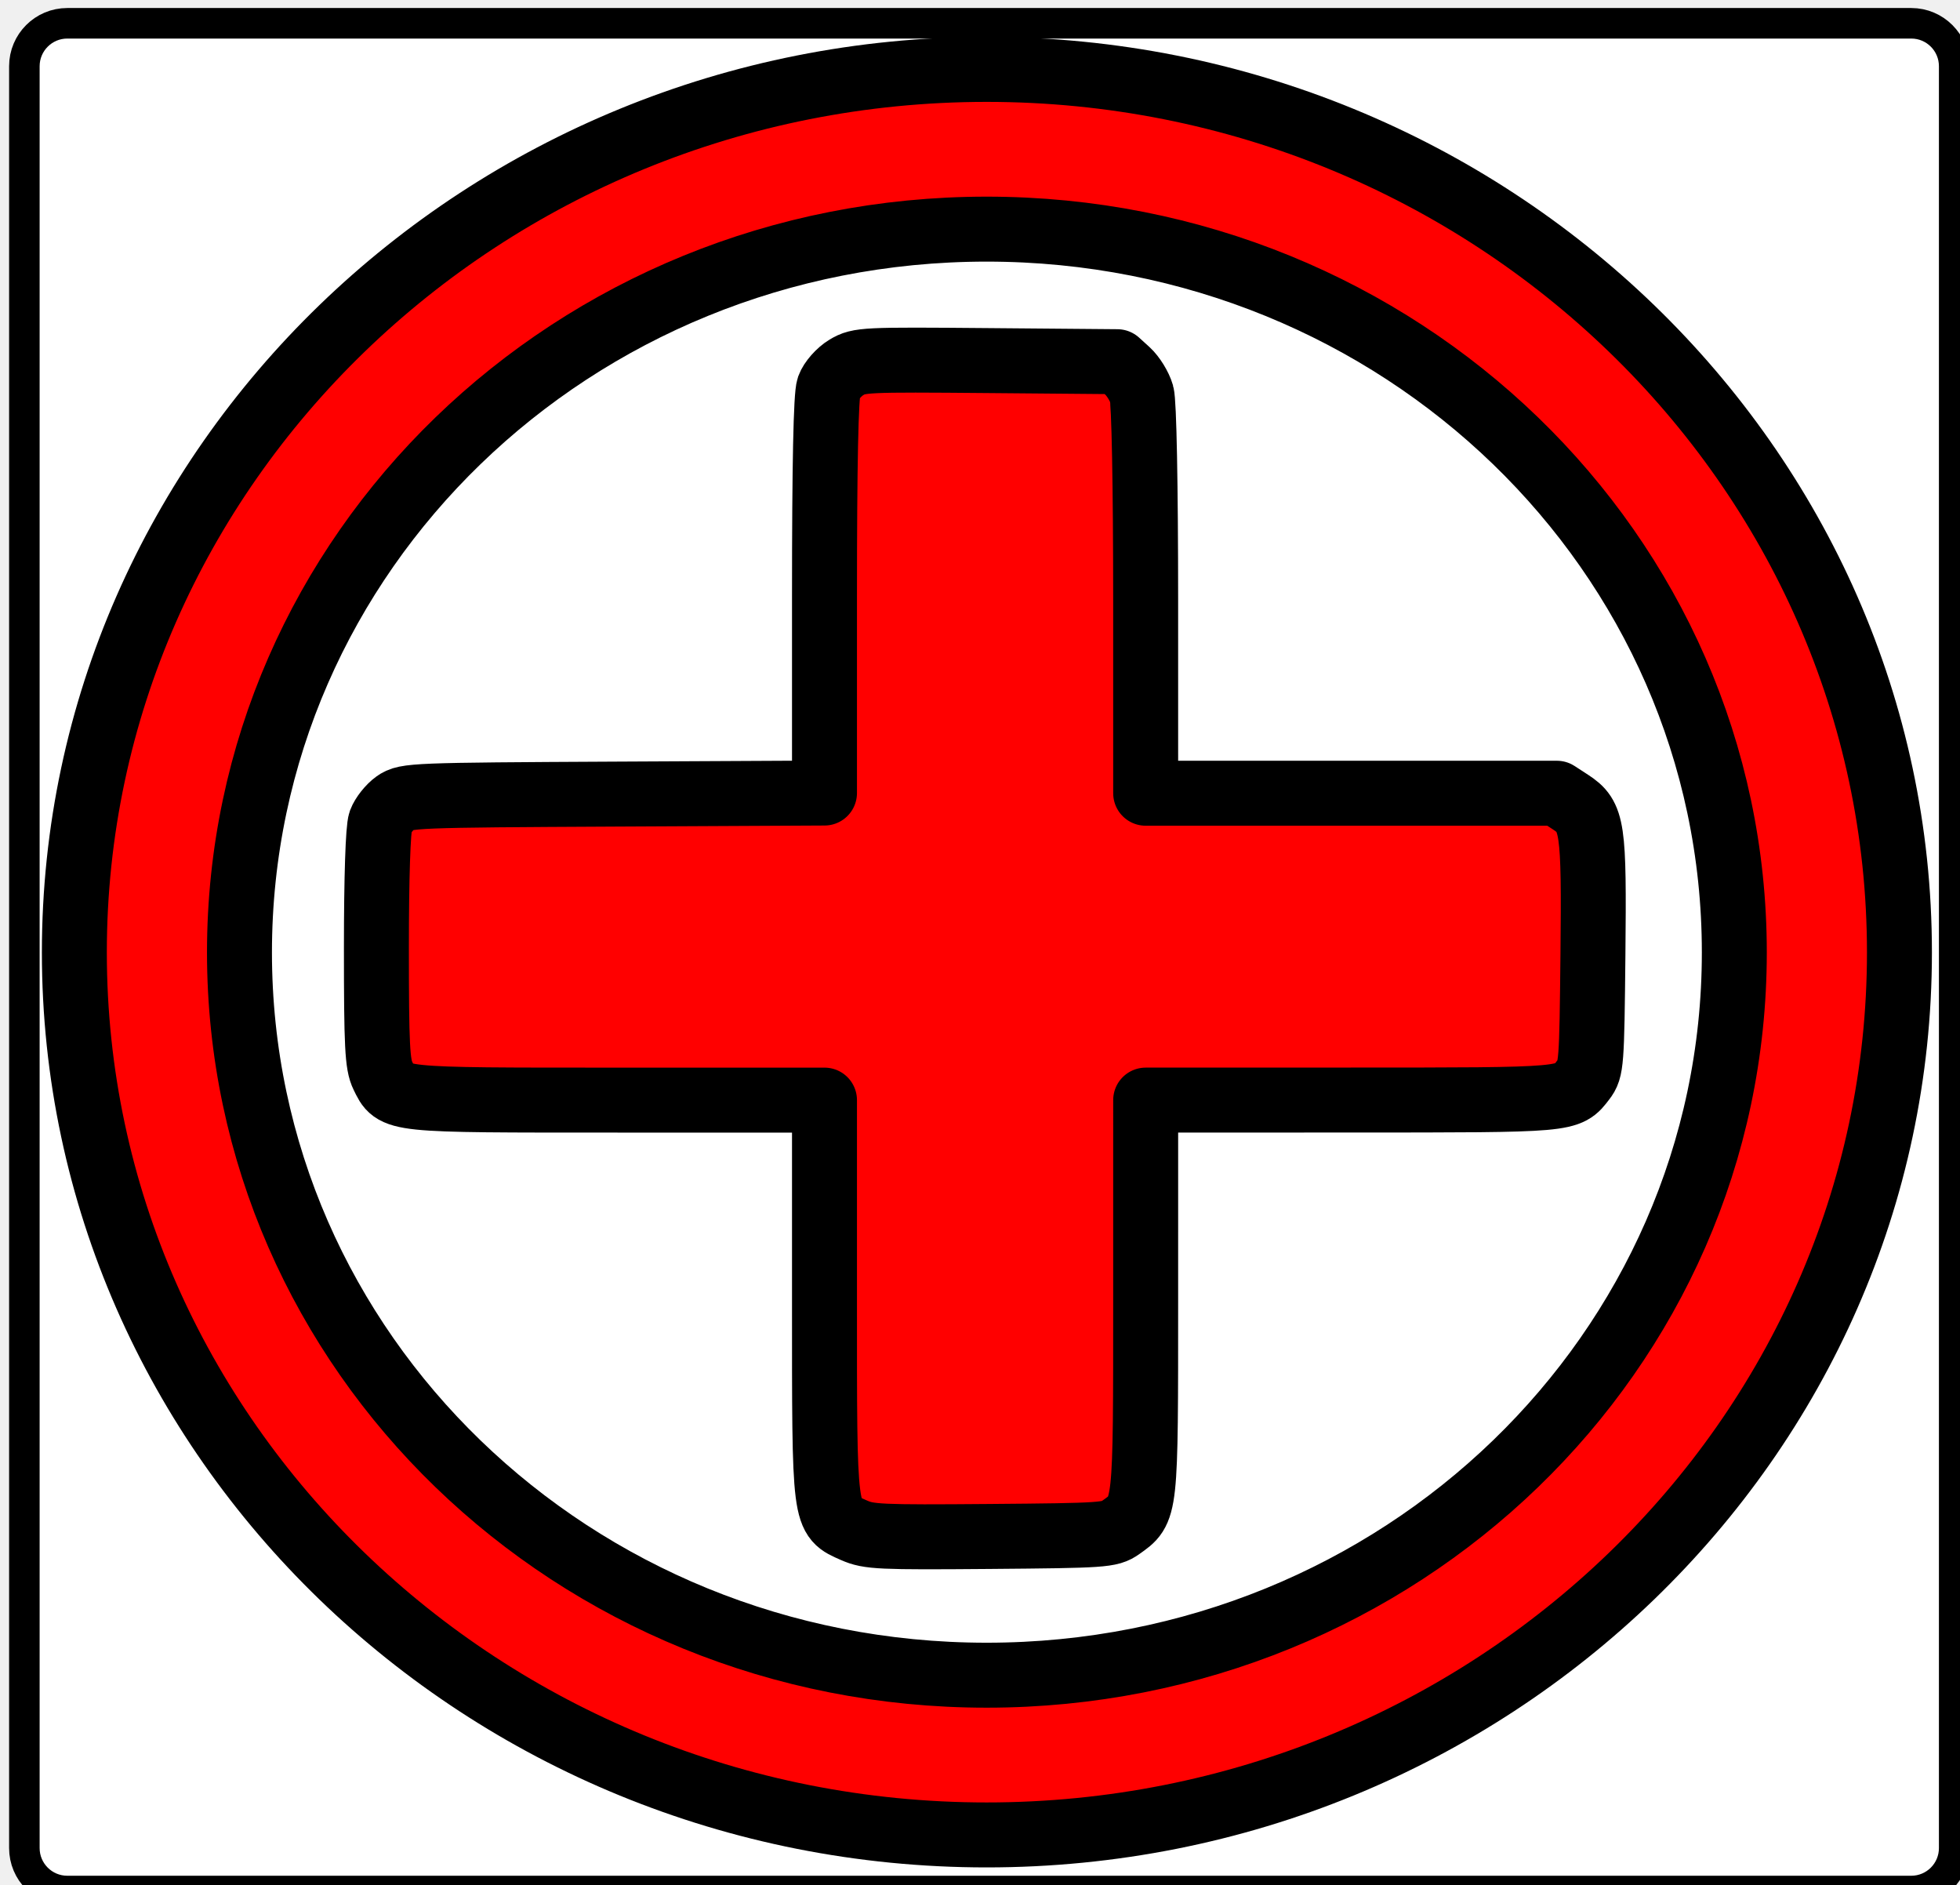
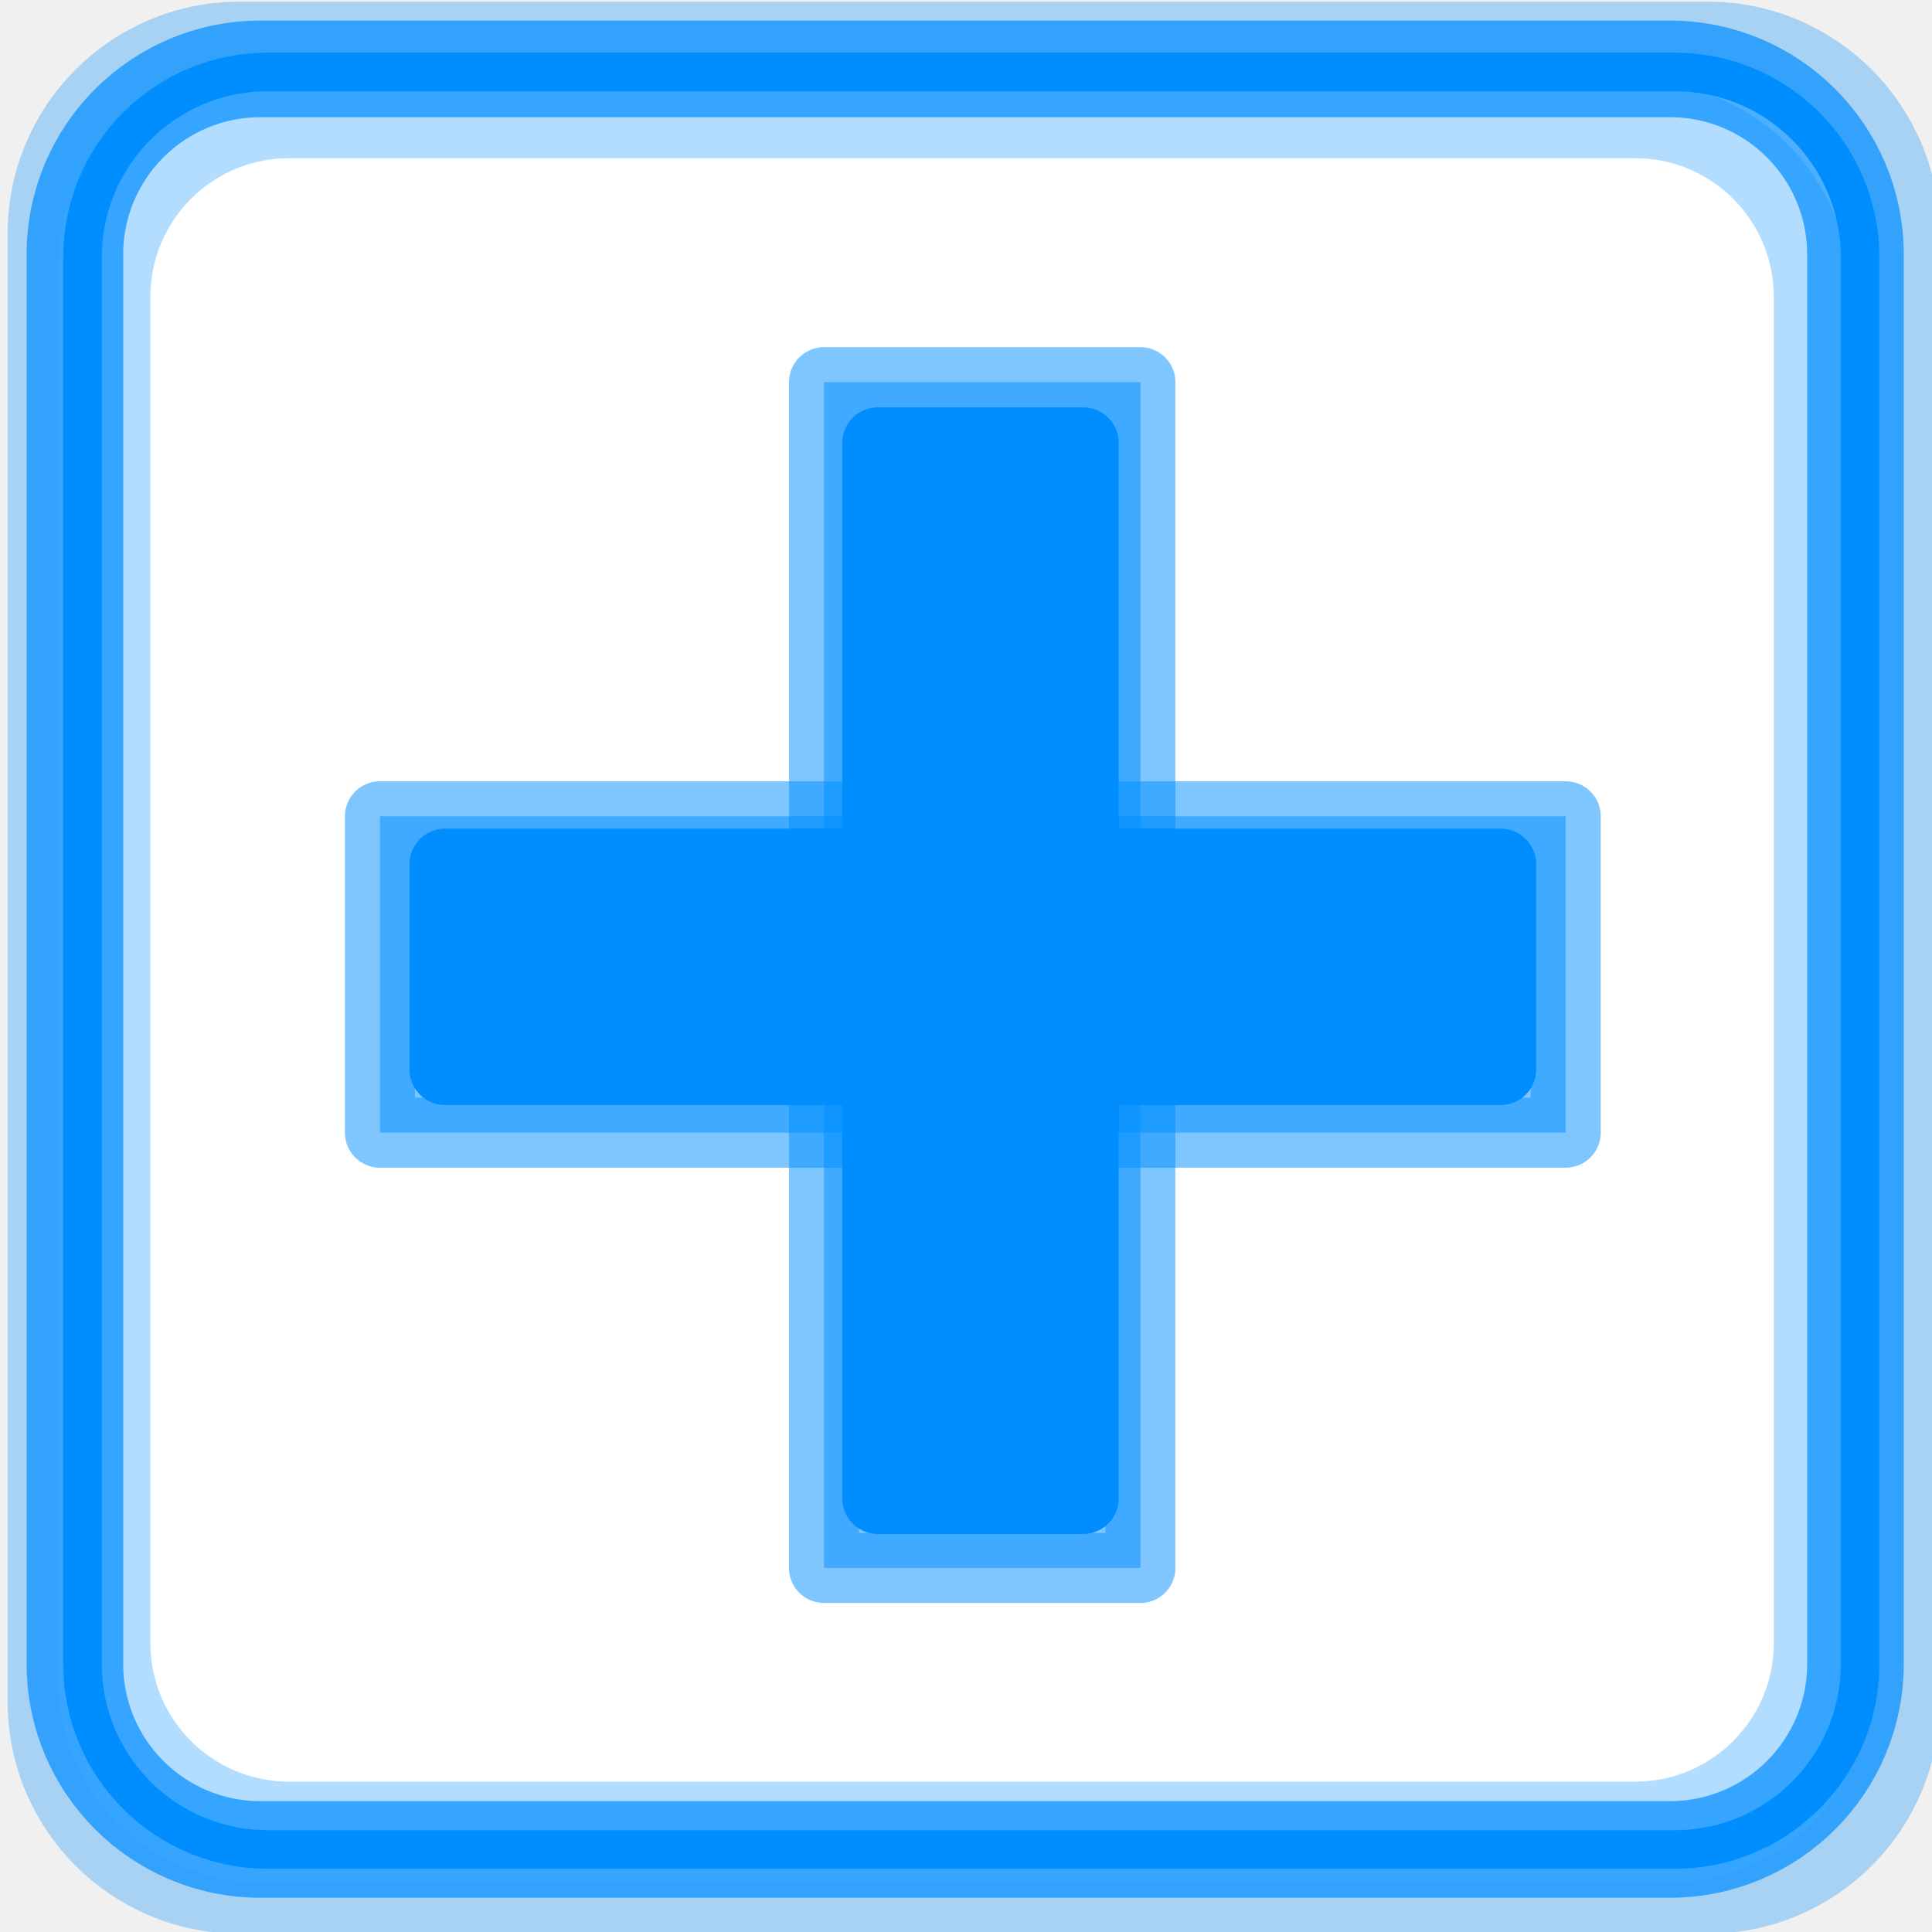
- <svg xmlns="http://www.w3.org/2000/svg" xmlns:xlink="http://www.w3.org/1999/xlink" width="516.5" height="496.5" id="svg6509" version="1.1">
-   <defs id="defs6511">
-     <linearGradient id="linearGradient3927">
-       <stop style="stop-color:#947233;stop-opacity:1;" offset="0" id="stop3929" />
-       <stop style="stop-color:#c38b24;stop-opacity:1;" offset="1" id="stop3931" />
-     </linearGradient>
-     <linearGradient gradientUnits="userSpaceOnUse" y2="373.356" x2="303.455" y1="595.823" x1="632.578" id="linearGradient2786" xlink:href="#linearGradient2780" />
-     <linearGradient gradientTransform="matrix(0.745827,0,0,1,791.5946,155.6063)" gradientUnits="userSpaceOnUse" y2="615.747" x2="-552.689" y1="477.907" x1="-552.689" id="linearGradient2050" xlink:href="#linearGradient2044" />
-     <linearGradient id="linearGradient2044">
-       <stop id="stop2046" offset="0" style="stop-color:#3f0b0b;stop-opacity:1;" />
-       <stop id="stop2048" offset="1" style="stop-color:#3f0b0b;stop-opacity:0;" />
-     </linearGradient>
-     <linearGradient id="linearGradient2780">
-       <stop id="stop2782" offset="0" style="stop-color:#4b8247;stop-opacity:1;" />
-       <stop id="stop2784" offset="1" style="stop-color:#0f170f;stop-opacity:0" />
-     </linearGradient>
-     <linearGradient y2="270.474" x2="293.619" y1="380.457" x1="422.097" gradientUnits="userSpaceOnUse" id="linearGradient7093" xlink:href="#linearGradient3699" />
-     <linearGradient y2="297.471" x2="281.828" y1="477.703" x1="350.987" gradientUnits="userSpaceOnUse" id="linearGradient7091" xlink:href="#linearGradient3675" />
-     <linearGradient y2="373.023" x2="260.636" y1="605.648" x1="354.944" gradientUnits="userSpaceOnUse" id="linearGradient7089" xlink:href="#linearGradient3683" />
-     <linearGradient y2="586.122" x2="268.52" y1="764.259" x1="342.137" gradientUnits="userSpaceOnUse" id="linearGradient7087" xlink:href="#linearGradient3691" />
-     <linearGradient y2="808.969" x2="321.43" y1="838.075" x1="380.344" gradientUnits="userSpaceOnUse" id="linearGradient7085" xlink:href="#linearGradient4602" />
-     <linearGradient gradientUnits="userSpaceOnUse" y2="808.969" x2="321.43" y1="838.075" x1="380.344" id="linearGradient4608" xlink:href="#linearGradient4602" />
-     <linearGradient gradientUnits="userSpaceOnUse" y2="270.474" x2="293.619" y1="380.457" x1="422.097" id="linearGradient3705" xlink:href="#linearGradient3699" />
-     <linearGradient gradientUnits="userSpaceOnUse" y2="586.122" x2="268.52" y1="764.259" x1="342.137" id="linearGradient3697" xlink:href="#linearGradient3691" />
-     <linearGradient gradientUnits="userSpaceOnUse" y2="373.023" x2="260.636" y1="605.648" x1="354.944" id="linearGradient3689" xlink:href="#linearGradient3683" />
-     <linearGradient gradientUnits="userSpaceOnUse" y2="297.471" x2="281.828" y1="477.703" x1="350.987" id="linearGradient3681" xlink:href="#linearGradient3675" />
-     <linearGradient id="linearGradient3675">
-       <stop id="stop3677" offset="0" style="stop-color:#134813;stop-opacity:1;" />
-       <stop id="stop3679" offset="1" style="stop-color:black;stop-opacity:1;" />
-     </linearGradient>
-     <linearGradient id="linearGradient3683">
-       <stop id="stop3685" offset="0" style="stop-color:#124712;stop-opacity:1;" />
-       <stop id="stop3687" offset="1" style="stop-color:black;stop-opacity:1;" />
-     </linearGradient>
-     <linearGradient id="linearGradient3691">
-       <stop id="stop3693" offset="0" style="stop-color:#134813;stop-opacity:1;" />
-       <stop id="stop3695" offset="1" style="stop-color:black;stop-opacity:1;" />
-     </linearGradient>
-     <linearGradient id="linearGradient3699">
-       <stop id="stop3701" offset="0" style="stop-color:#1c6d1c;stop-opacity:1;" />
-       <stop id="stop3703" offset="1" style="stop-color:#0b2a0b;stop-opacity:1;" />
-     </linearGradient>
-     <linearGradient id="linearGradient4602">
-       <stop id="stop4604" offset="0" style="stop-color:#502c0a;stop-opacity:1;" />
-       <stop id="stop4606" offset="1" style="stop-color:#090501;stop-opacity:1;" />
-     </linearGradient>
-     <linearGradient id="linearGradient4602-2">
-       <stop id="stop4604-7" offset="0" style="stop-color:#502c0a;stop-opacity:1;" />
-       <stop id="stop4606-4" offset="1" style="stop-color:#090501;stop-opacity:1;" />
-     </linearGradient>
-     <linearGradient id="linearGradient3691-2">
-       <stop id="stop3693-0" offset="0" style="stop-color:#134813;stop-opacity:1;" />
-       <stop id="stop3695-4" offset="1" style="stop-color:black;stop-opacity:1;" />
-     </linearGradient>
-     <linearGradient id="linearGradient3683-0">
-       <stop id="stop3685-3" offset="0" style="stop-color:#124712;stop-opacity:1;" />
-       <stop id="stop3687-0" offset="1" style="stop-color:black;stop-opacity:1;" />
-     </linearGradient>
-     <linearGradient id="linearGradient3675-0">
-       <stop id="stop3677-0" offset="0" style="stop-color:#134813;stop-opacity:1;" />
-       <stop id="stop3679-5" offset="1" style="stop-color:black;stop-opacity:1;" />
-     </linearGradient>
-     <linearGradient id="linearGradient3699-7">
-       <stop id="stop3701-0" offset="0" style="stop-color:#1c6d1c;stop-opacity:1;" />
-       <stop id="stop3703-3" offset="1" style="stop-color:#0b2a0b;stop-opacity:1;" />
-     </linearGradient>
-     <linearGradient xlink:href="#linearGradient4602-2" id="linearGradient4018" gradientUnits="userSpaceOnUse" x1="380.344" y1="838.075" x2="321.43" y2="808.969" />
-     <linearGradient xlink:href="#linearGradient3691-2" id="linearGradient4020" gradientUnits="userSpaceOnUse" x1="342.137" y1="764.259" x2="268.52" y2="586.122" />
-     <linearGradient xlink:href="#linearGradient3683-0" id="linearGradient4022" gradientUnits="userSpaceOnUse" x1="354.944" y1="605.648" x2="260.636" y2="373.023" />
-     <linearGradient xlink:href="#linearGradient3675-0" id="linearGradient4024" gradientUnits="userSpaceOnUse" x1="350.987" y1="477.703" x2="281.828" y2="297.471" />
-     <linearGradient xlink:href="#linearGradient3699-7" id="linearGradient4026" gradientUnits="userSpaceOnUse" x1="422.097" y1="380.457" x2="293.619" y2="270.474" />
-     <linearGradient y2="808.969" x2="321.43" y1="838.075" x1="380.344" gradientUnits="userSpaceOnUse" id="linearGradient7085-5" xlink:href="#linearGradient4602-5" />
-     <linearGradient id="linearGradient4602-5">
-       <stop id="stop4604-78" offset="0" style="stop-color:#502c0a;stop-opacity:1;" />
-       <stop id="stop4606-1" offset="1" style="stop-color:#090501;stop-opacity:1;" />
-     </linearGradient>
-     <linearGradient y2="586.122" x2="268.52" y1="764.259" x1="342.137" gradientUnits="userSpaceOnUse" id="linearGradient7087-7" xlink:href="#linearGradient3691-8" />
-     <linearGradient id="linearGradient3691-8">
-       <stop id="stop3693-9" offset="0" style="stop-color:#134813;stop-opacity:1;" />
-       <stop id="stop3695-1" offset="1" style="stop-color:black;stop-opacity:1;" />
-     </linearGradient>
-     <linearGradient y2="373.023" x2="260.636" y1="605.648" x1="354.944" gradientUnits="userSpaceOnUse" id="linearGradient7089-3" xlink:href="#linearGradient3683-9" />
-     <linearGradient id="linearGradient3683-9">
-       <stop id="stop3685-2" offset="0" style="stop-color:#124712;stop-opacity:1;" />
-       <stop id="stop3687-8" offset="1" style="stop-color:black;stop-opacity:1;" />
-     </linearGradient>
-     <linearGradient y2="297.471" x2="281.828" y1="477.703" x1="350.987" gradientUnits="userSpaceOnUse" id="linearGradient7091-2" xlink:href="#linearGradient3675-06" />
-     <linearGradient id="linearGradient3675-06">
-       <stop id="stop3677-5" offset="0" style="stop-color:#134813;stop-opacity:1;" />
-       <stop id="stop3679-6" offset="1" style="stop-color:black;stop-opacity:1;" />
-     </linearGradient>
-     <linearGradient y2="270.474" x2="293.619" y1="380.457" x1="422.097" gradientUnits="userSpaceOnUse" id="linearGradient7093-8" xlink:href="#linearGradient3699-0" />
-     <linearGradient id="linearGradient3699-0">
-       <stop id="stop3701-5" offset="0" style="stop-color:#1c6d1c;stop-opacity:1;" />
-       <stop id="stop3703-2" offset="1" style="stop-color:#0b2a0b;stop-opacity:1;" />
-     </linearGradient>
-     <linearGradient y2="808.969" x2="321.43" y1="838.075" x1="380.344" gradientUnits="userSpaceOnUse" id="linearGradient7085-8" xlink:href="#linearGradient4602-8" />
-     <linearGradient id="linearGradient4602-8">
-       <stop id="stop4604-5" offset="0" style="stop-color:#502c0a;stop-opacity:1;" />
-       <stop id="stop4606-6" offset="1" style="stop-color:#090501;stop-opacity:1;" />
-     </linearGradient>
-     <linearGradient y2="586.122" x2="268.52" y1="764.259" x1="342.137" gradientUnits="userSpaceOnUse" id="linearGradient7087-9" xlink:href="#linearGradient3691-4" />
-     <linearGradient id="linearGradient3691-4">
-       <stop id="stop3693-98" offset="0" style="stop-color:#134813;stop-opacity:1;" />
-       <stop id="stop3695-9" offset="1" style="stop-color:black;stop-opacity:1;" />
-     </linearGradient>
-     <linearGradient y2="373.023" x2="260.636" y1="605.648" x1="354.944" gradientUnits="userSpaceOnUse" id="linearGradient7089-7" xlink:href="#linearGradient3683-3" />
-     <linearGradient id="linearGradient3683-3">
-       <stop id="stop3685-1" offset="0" style="stop-color:#124712;stop-opacity:1;" />
-       <stop id="stop3687-4" offset="1" style="stop-color:black;stop-opacity:1;" />
-     </linearGradient>
-     <linearGradient y2="297.471" x2="281.828" y1="477.703" x1="350.987" gradientUnits="userSpaceOnUse" id="linearGradient7091-8" xlink:href="#linearGradient3675-6" />
-     <linearGradient id="linearGradient3675-6">
-       <stop id="stop3677-3" offset="0" style="stop-color:#134813;stop-opacity:1;" />
-       <stop id="stop3679-9" offset="1" style="stop-color:black;stop-opacity:1;" />
-     </linearGradient>
-     <linearGradient y2="270.474" x2="293.619" y1="380.457" x1="422.097" gradientUnits="userSpaceOnUse" id="linearGradient7093-2" xlink:href="#linearGradient3699-3" />
-     <linearGradient id="linearGradient3699-3">
-       <stop id="stop3701-3" offset="0" style="stop-color:#1c6d1c;stop-opacity:1;" />
-       <stop id="stop3703-4" offset="1" style="stop-color:#0b2a0b;stop-opacity:1;" />
-     </linearGradient>
-     <linearGradient xlink:href="#linearGradient3927" id="linearGradient2950" gradientUnits="userSpaceOnUse" x1="388.558" y1="369.441" x2="433.216" y2="441.004" />
-   </defs>
-   <g id="layer1" transform="translate(-91.7133,-272.2372)">
-     <rect style="fill:#ffffff;fill-opacity:1;stroke:#000000;stroke-width:8.046;stroke-linejoin:round;stroke-miterlimit:10;stroke-opacity:1;stroke-dasharray:none;stroke-dashoffset:0" id="rect2851" width="508.547" height="492.116" x="98.135" y="278.373" rx="11.314" ry="11.314" />
-     <path style="fill:#ff0000;fill-opacity:1;fill-rule:evenodd;stroke:#000000;stroke-width:17.117;stroke-linecap:round;stroke-linejoin:round;stroke-miterlimit:4;stroke-opacity:1;stroke-dasharray:none;stroke-dashoffset:0;marker:none;visibility:visible;display:inline;overflow:visible" d="m 351.713,290.524 c -132.501,0 -240.406,104.501 -240.406,232.659 0,128.158 107.906,232.527 240.406,232.527 132.5,0 240.542,-104.369 240.542,-232.527 0,-128.158 -108.042,-232.659 -240.542,-232.659 z m 0,42.086 c 108.958,0 197.03,85.186 197.03,190.573 0,105.387 -88.072,190.441 -197.03,190.441 -108.958,0 -196.894,-85.054 -196.894,-190.441 0,-105.387 87.936,-190.573 196.894,-190.573 z" id="path2933" />
-     <path style="fill:#ff0000;fill-opacity:1;fill-rule:evenodd;stroke:#000000;stroke-width:17.117;stroke-linecap:round;stroke-linejoin:round;stroke-miterlimit:4;stroke-opacity:1;stroke-dasharray:none;stroke-dashoffset:0;marker:none;visibility:visible;display:inline;overflow:visible" d="m 316.74,675.433 c -7.939,-3.542 -7.758,-2.113 -7.758,-61.183 l 0,-52.151 -54.389,0 c -60.136,0 -58.76,0.143 -61.982,-6.425 -1.463,-2.982 -1.708,-7.83 -1.708,-33.752 0,-18.439 0.426,-31.416 1.089,-33.201 0.599,-1.612 2.362,-3.84 3.919,-4.952 2.733,-1.953 4.709,-2.031 57.951,-2.3 l 55.121,-0.279 0,-51.875 c 0,-34.787 0.375,-52.914 1.137,-55.03 0.626,-1.736 2.709,-4.095 4.631,-5.244 3.372,-2.016 4.676,-2.078 37.443,-1.796 l 33.949,0.292 2.697,2.452 c 1.483,1.348 3.164,4.077 3.734,6.064 0.623,2.169 1.04,23.902 1.043,54.4 l 0.004,50.788 54.183,0 54.183,0 3.551,2.311 c 5.901,3.841 6.287,6.456 5.945,40.273 -0.291,28.679 -0.404,30.172 -2.495,32.894 -4.177,5.437 -3.151,5.347 -61.29,5.363 l -54.076,0.013 -0.002,51.799 c -0.002,57.122 0.114,56.053 -6.604,60.823 -2.807,1.993 -4.459,2.106 -34.483,2.353 -28.993,0.239 -31.879,0.106 -35.794,-1.641 l 0,0 z" id="path3004" />
+ <svg xmlns="http://www.w3.org/2000/svg" width="100" height="100" id="svg2" version="1.1">
+   <defs id="defs2963">
+     </defs>
+   <g id="layer1" transform="translate(0,-952.3622)">
+     <rect style="fill:#ffffff;fill-opacity:1;stroke:#ffffff;stroke-width:1.997;stroke-linejoin:round;stroke-miterlimit:4;stroke-opacity:1;stroke-dasharray:none" id="rect4438-0-8" width="92.003" height="92.003" x="3.955" y="956.8" rx="9.584" ry="9.584" />
+     <rect style="fill:none;stroke:#008eff;stroke-width:4;stroke-linejoin:round;stroke-miterlimit:4;stroke-opacity:0.3;stroke-dasharray:none" id="rect4438" width="96" height="96" x="2.396" y="954.449" rx="10" ry="10" />
+     <rect style="fill:none;stroke:#008eff;stroke-width:5;stroke-linejoin:round;stroke-miterlimit:4;stroke-opacity:0.7;stroke-dasharray:none" id="rect4438-57" width="92.16" height="92.16" x="3.877" y="955.929" rx="9.6" ry="9.6" />
+     <rect style="fill:none;stroke:#008eff;stroke-width:3.986;stroke-linejoin:round;stroke-miterlimit:4;stroke-opacity:0.3;stroke-dasharray:none" id="rect4438-5" width="88.014" height="88.014" x="5.79" y="958.558" rx="9.168" ry="9.168" />
+     <rect style="fill:none;stroke:#008eff;stroke-width:1.997;stroke-linejoin:round;stroke-miterlimit:4;stroke-opacity:1;stroke-dasharray:none" id="rect4438-0" width="92.003" height="92.003" x="4.272" y="956.087" rx="9.584" ry="9.584" />
+     <g id="g3872">
+       <g style="fill:#008eff;fill-opacity:0.5;stroke:#008eff;stroke-opacity:0.5" id="g3786">
+         <rect style="fill:#008eff;fill-opacity:0.5;stroke:#008eff;stroke-width:3.624;stroke-linejoin:round;stroke-miterlimit:4;stroke-opacity:0.5;stroke-dasharray:none" id="rect2990" width="16.376" height="61.376" x="42.65" y="972.143" />
+         <rect style="fill:#008eff;fill-opacity:0.5;stroke:#008eff;stroke-width:3.624;stroke-linejoin:round;stroke-miterlimit:4;stroke-opacity:0.5;stroke-dasharray:none" id="rect2990-2" width="16.376" height="61.376" x="994.614" y="-81.041" transform="matrix(0,1,-1,0,0,0)" />
+       </g>
+       <rect y="975.289" x="45.44" height="54.629" width="10.62" id="rect3827" style="fill:#008eff;fill-opacity:1;stroke:#008eff;stroke-width:3.689;stroke-linejoin:round;stroke-miterlimit:4;stroke-opacity:1;stroke-dasharray:none" />
+       <rect transform="matrix(0,1,-1,0,0,0)" y="-77.668" x="997.095" height="54.629" width="10.62" id="rect3827-9" style="fill:#008eff;fill-opacity:1;stroke:#008eff;stroke-width:3.689;stroke-linejoin:round;stroke-miterlimit:4;stroke-opacity:1;stroke-dasharray:none" />
+     </g>
  </g>
</svg>
